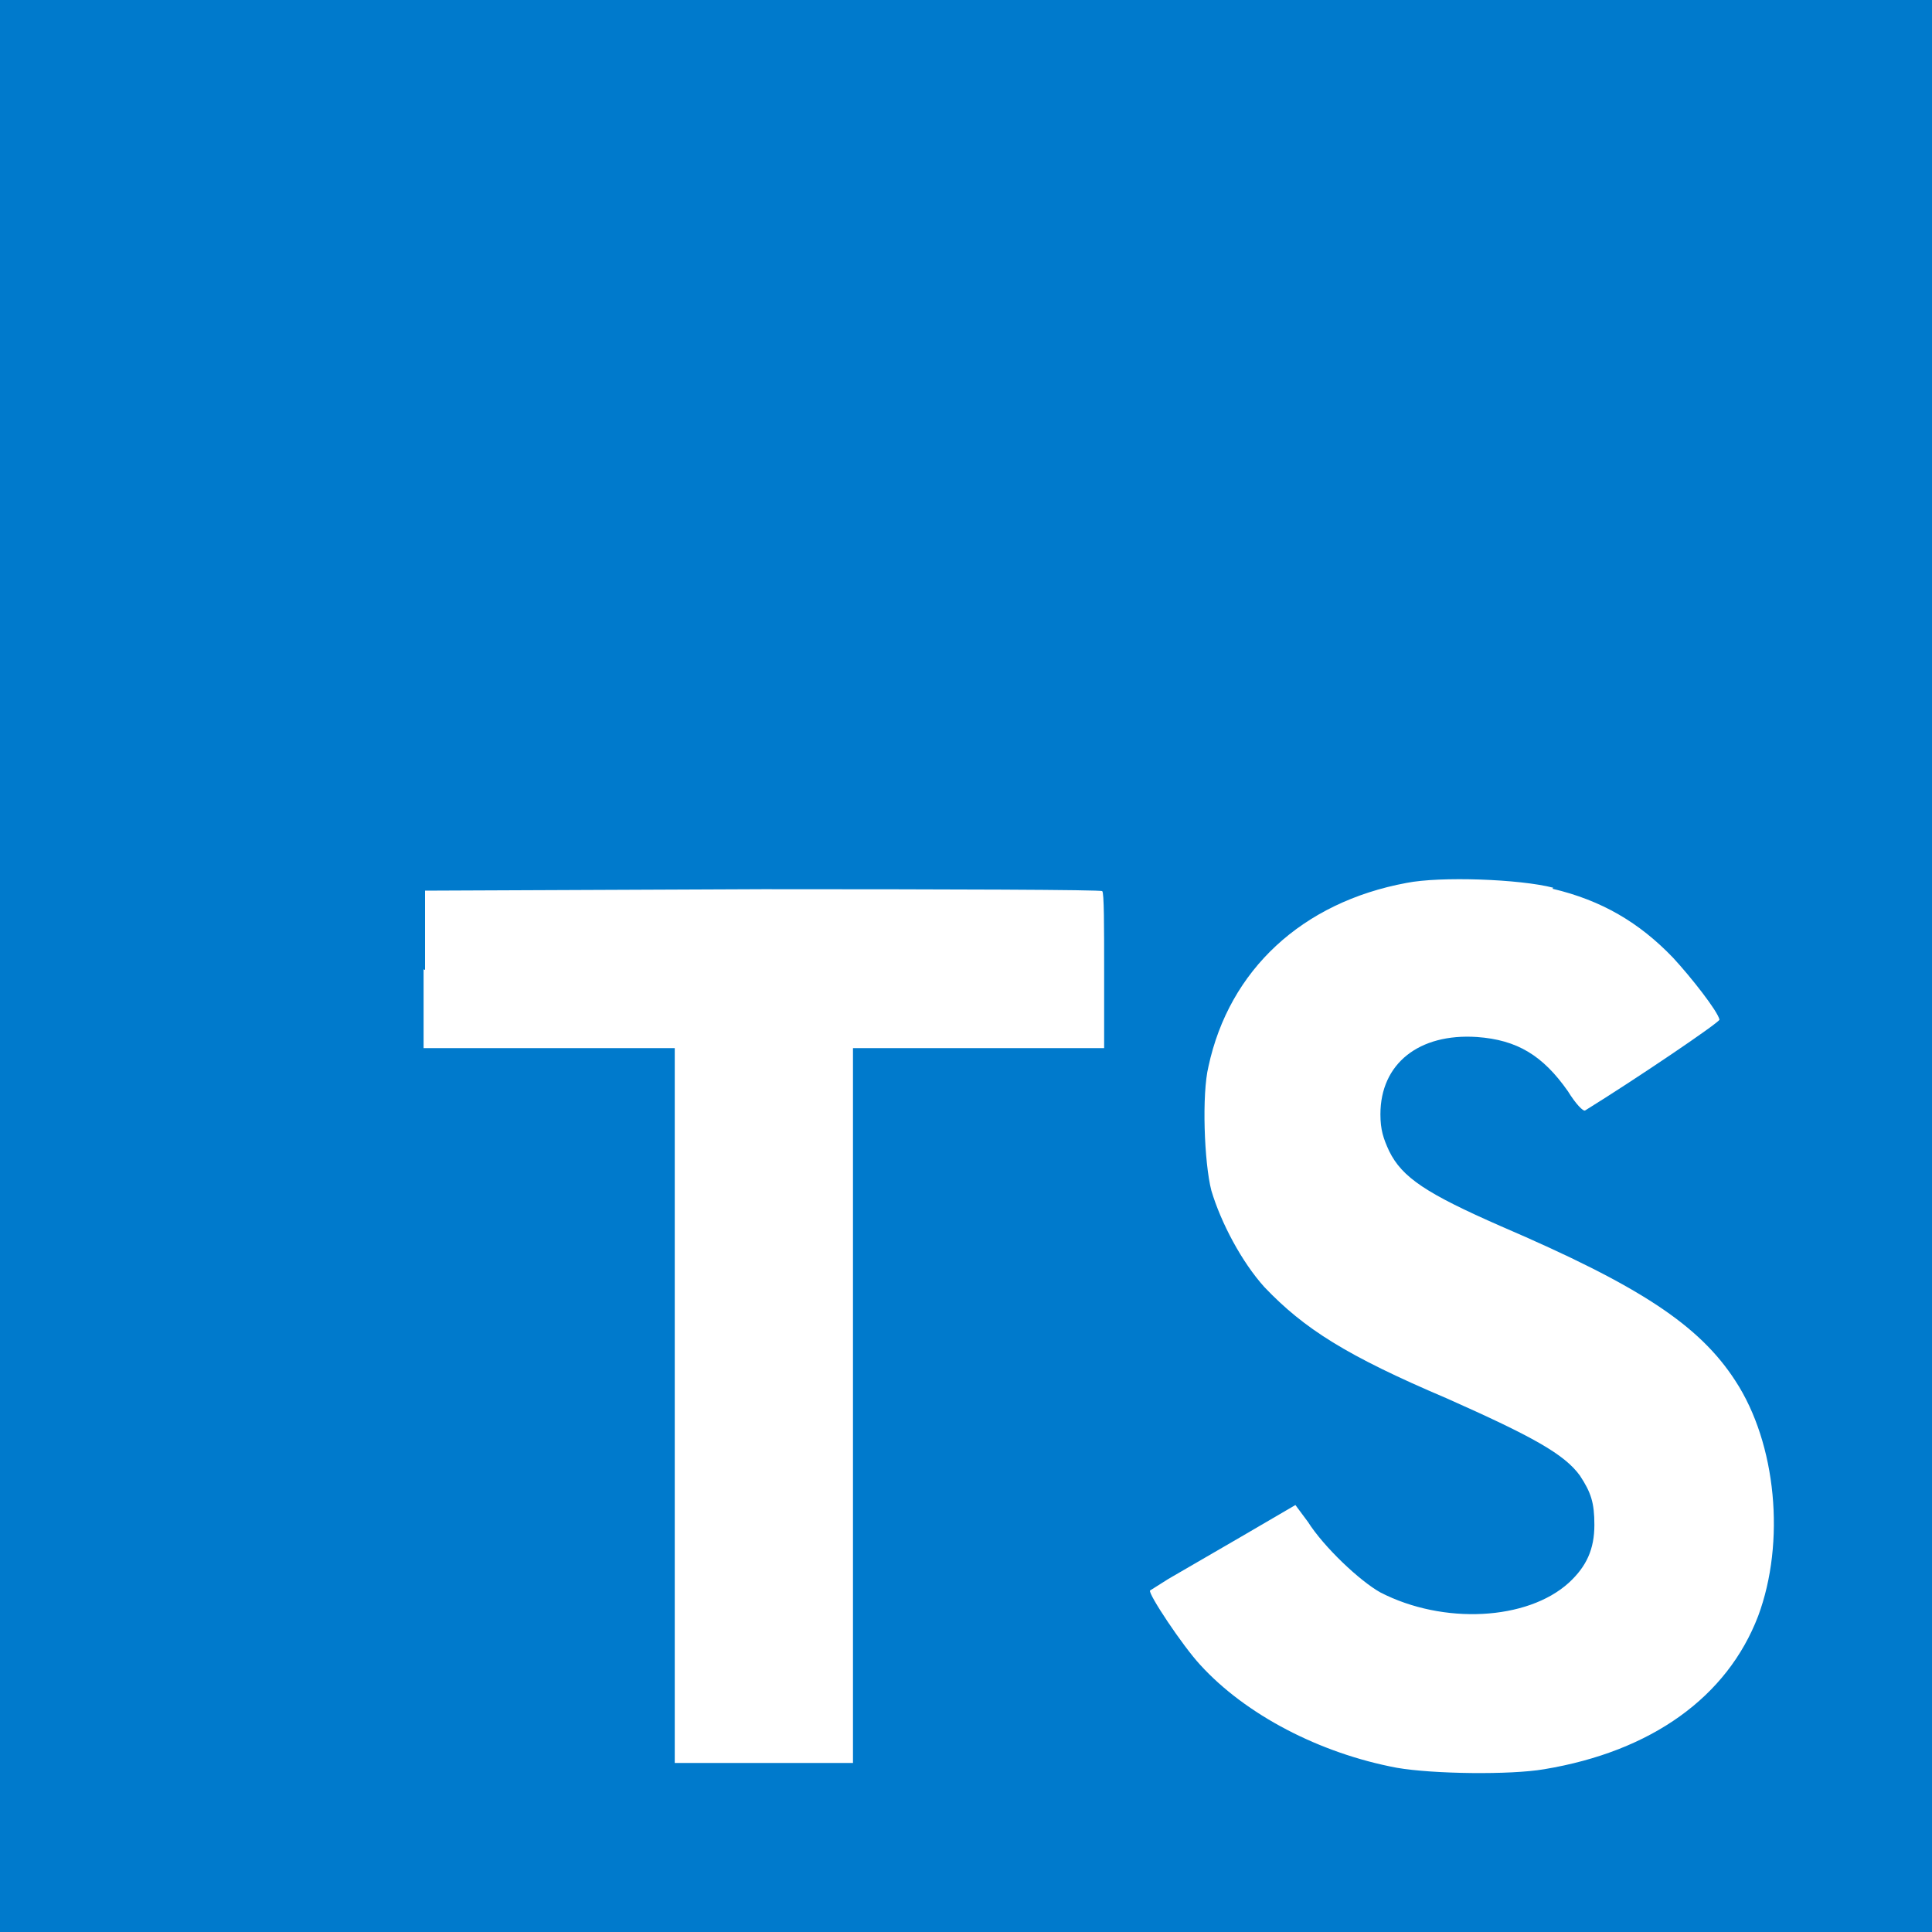
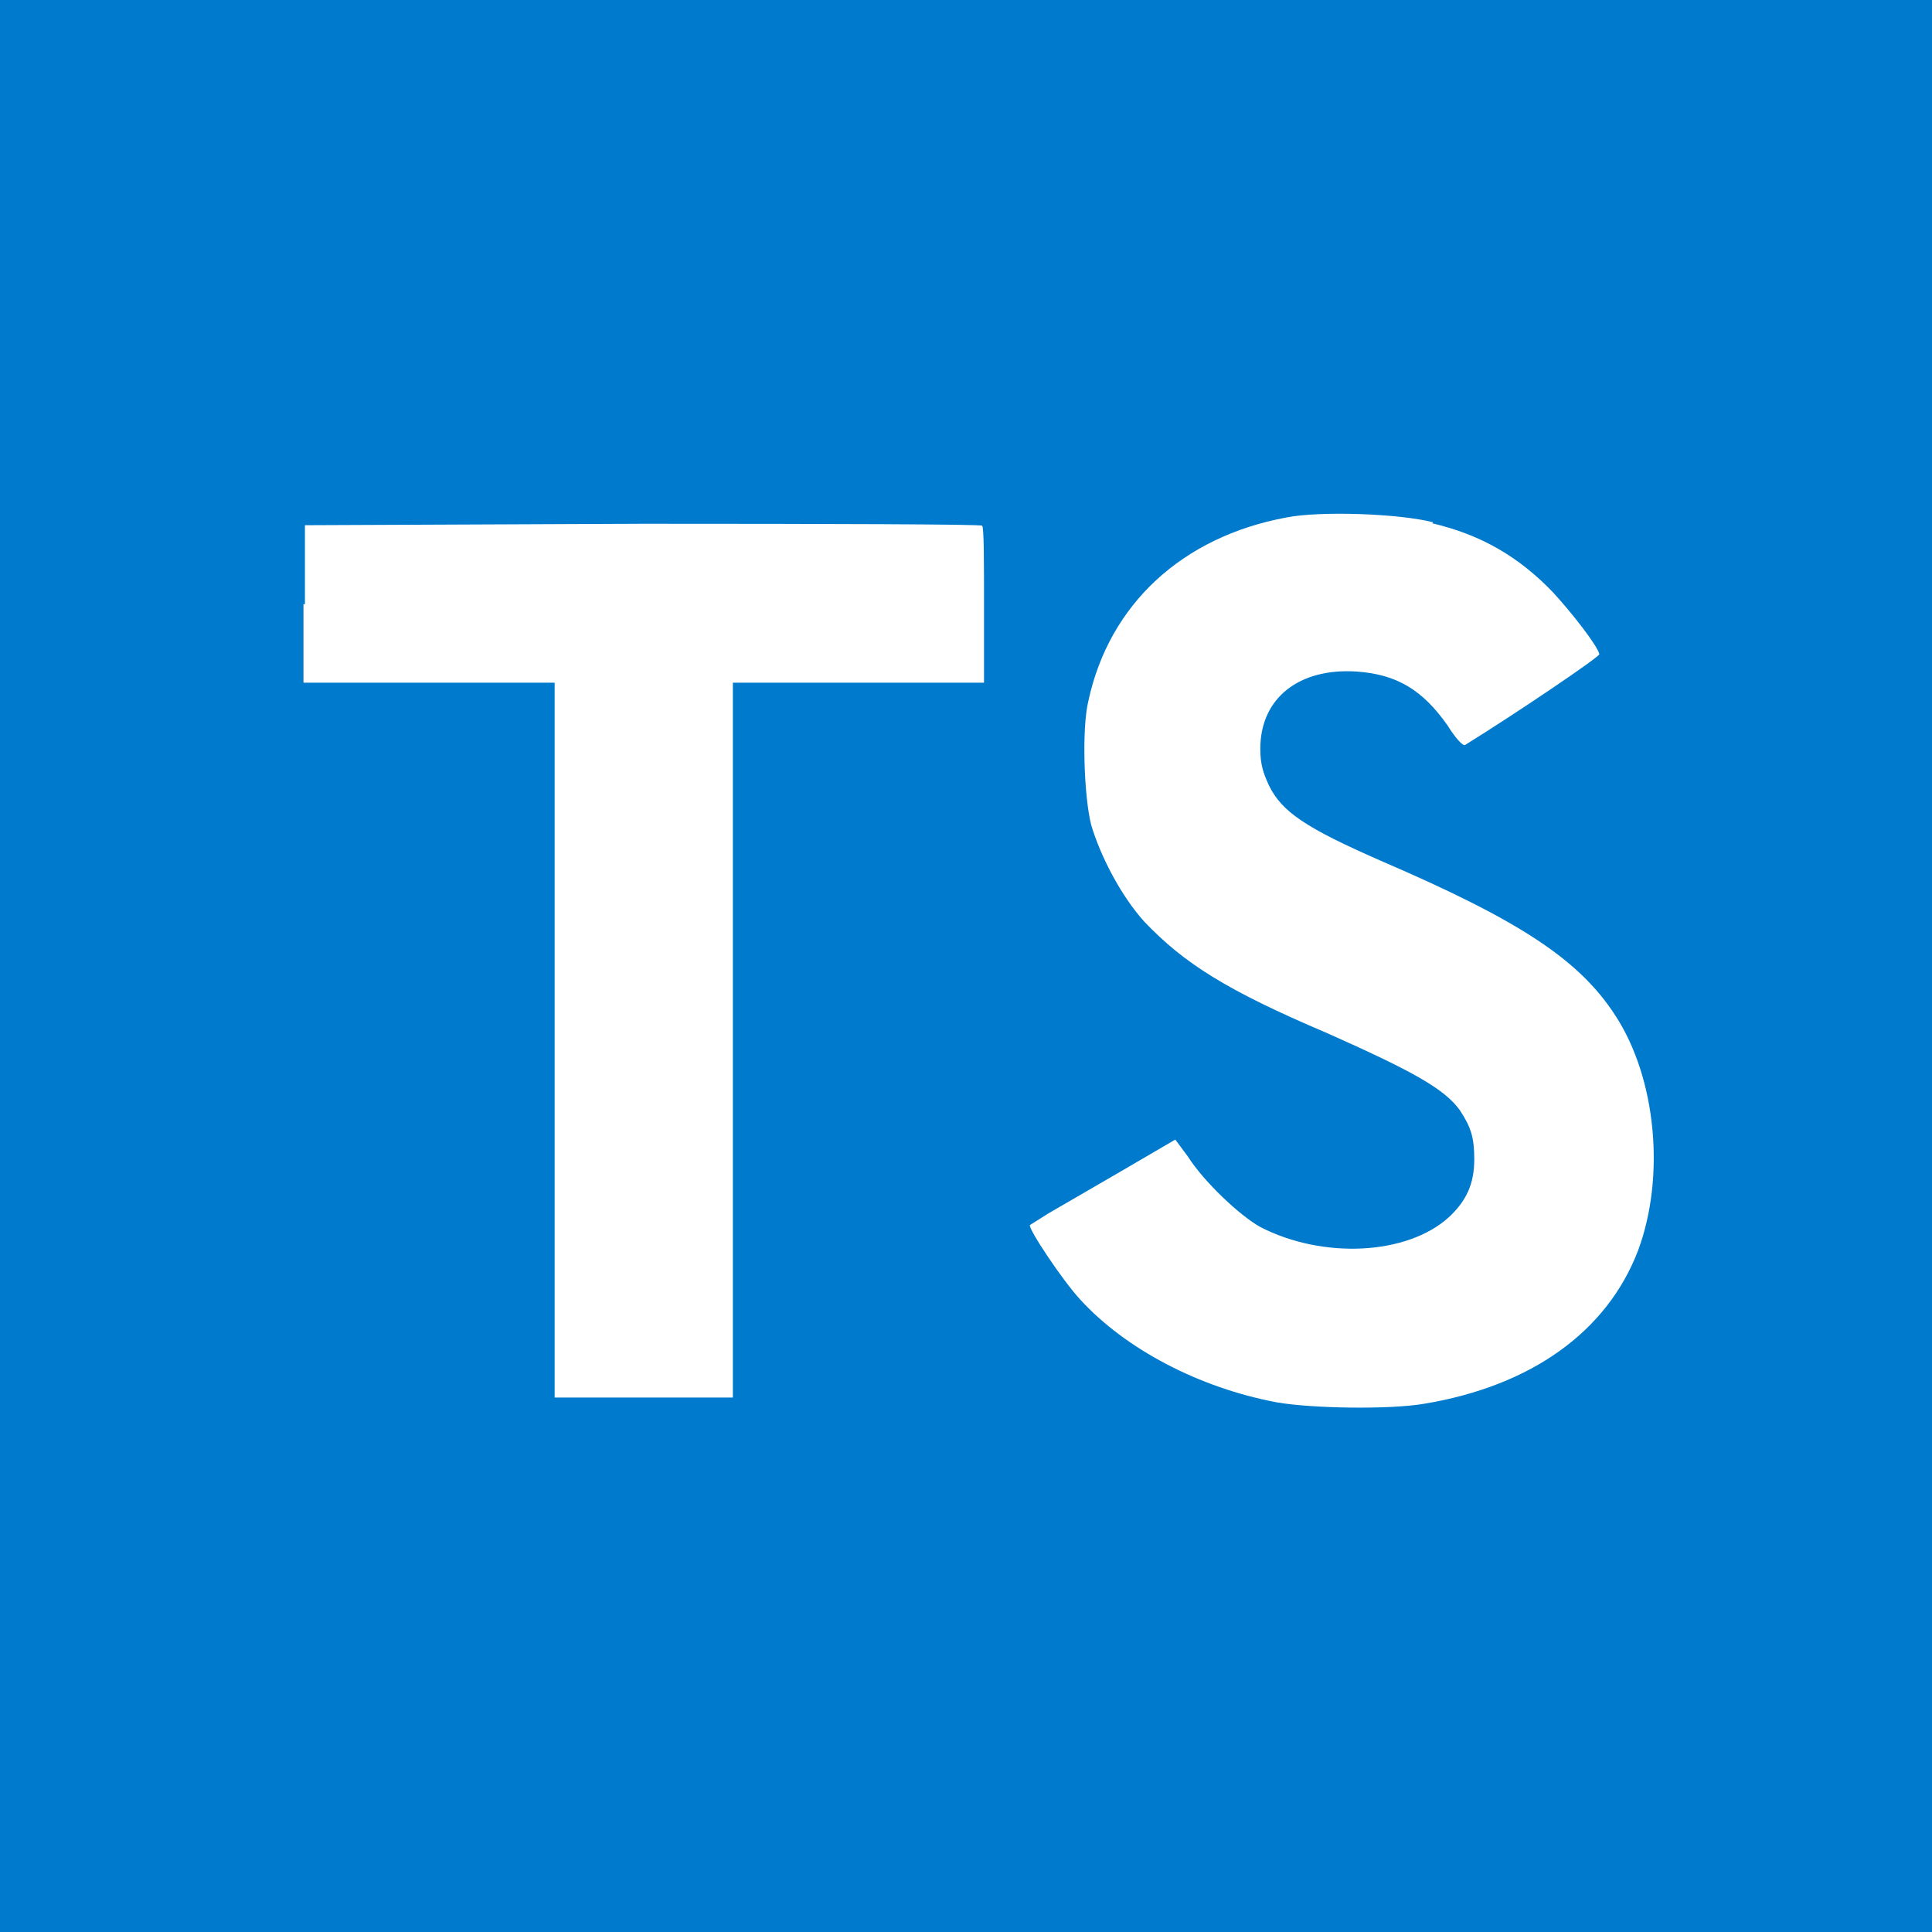
- <svg xmlns="http://www.w3.org/2000/svg" id="Layer_1" viewBox="0 0 400 400" width="2500" height="2500">
+ <svg xmlns="http://www.w3.org/2000/svg" width="400" height="400" style="">
+   <rect id="backgroundrect" width="100%" height="100%" x="0" y="0" fill="none" stroke="none" />
  <style>.st0{fill:#007acc}.st1{fill:#fff}</style>
-   <path class="st0" d="M0 200V0h400v400H0" />
-   <path class="st1" d="M87.7 200.7V217h52v148h36.9V217h52v-16c0-9 0-16.3-.4-16.5 0-.3-31.7-.4-70.2-.4l-70 .3v16.4l-.3-.1zM321.4 184c10.2 2.4 18 7 25 14.3 3.7 4 9.2 11 9.6 12.8 0 .6-17.3 12.3-27.8 18.8-.4.3-2-1.4-3.6-4-5.2-7.4-10.5-10.6-18.8-11.2-12-.8-20 5.5-20 16 0 3.2.6 5 1.8 7.6 2.7 5.5 7.7 8.8 23.2 15.6 28.6 12.3 41 20.4 48.5 32 8.5 13 10.4 33.4 4.7 48.7-6.4 16.7-22 28-44.3 31.7-7 1.2-23 1-30.5-.3-16-3-31.3-11-40.7-21.3-3.7-4-10.8-14.7-10.4-15.4l3.8-2.4 15-8.7 11.3-6.6 2.6 3.5c3.3 5.2 10.7 12.2 15 14.6 13 6.7 30.4 5.8 39-2 3.7-3.4 5.3-7 5.3-12 0-4.6-.7-6.7-3-10.2-3.2-4.4-9.6-8-27.6-16-20.7-8.8-29.5-14.4-37.7-23-4.7-5.2-9-13.3-11-20-1.5-5.8-2-20-.6-25.7 4.3-20 19.4-34 41-38 7-1.4 23.5-.8 30.4 1l-.2.2z" />
+   <g class="currentLayer" style="">
+     <path class="st0" d="M0 200V0h400v400H0" id="svg_1" />
+     <path class="st1 selected" d="M62.832,125.039 V141.339 h52 v148 h36.9 V141.339 h52 v-16 c0,-9 0,-16.3 -0.4,-16.5 c0,-0.3 -31.7,-0.4 -70.2,-0.4 l-70,0.3 v16.4 l-0.3,-0.1 zM296.532,108.339 c10.2,2.4 18,7 25,14.3 c3.7,4 9.2,11 9.6,12.8 c0,0.6 -17.3,12.3 -27.8,18.8 c-0.4,0.3 -2,-1.4 -3.6,-4 c-5.2,-7.4 -10.5,-10.6 -18.8,-11.2 c-12,-0.8 -20,5.5 -20,16 c0,3.2 0.6,5 1.8,7.6 c2.7,5.5 7.7,8.8 23.2,15.6 c28.6,12.3 41,20.4 48.5,32 c8.5,13 10.4,33.4 4.7,48.7 c-6.4,16.7 -22,28 -44.3,31.7 c-7,1.2 -23,1 -30.5,-0.3 c-16,-3 -31.3,-11 -40.7,-21.3 c-3.7,-4 -10.8,-14.7 -10.4,-15.4 l3.8,-2.4 l15,-8.7 l11.3,-6.6 l2.6,3.5 c3.3,5.2 10.7,12.2 15,14.6 c13,6.7 30.4,5.8 39,-2 c3.7,-3.4 5.3,-7 5.3,-12 c0,-4.6 -0.7,-6.7 -3,-10.2 c-3.2,-4.4 -9.6,-8 -27.6,-16 c-20.7,-8.8 -29.5,-14.4 -37.7,-23 c-4.7,-5.2 -9,-13.3 -11,-20 c-1.5,-5.8 -2,-20 -0.6,-25.7 c4.3,-20 19.4,-34 41,-38 c7,-1.4 23.5,-0.8 30.4,1 l-0.2,0.2 z" id="svg_2" />
+   </g>
</svg>
